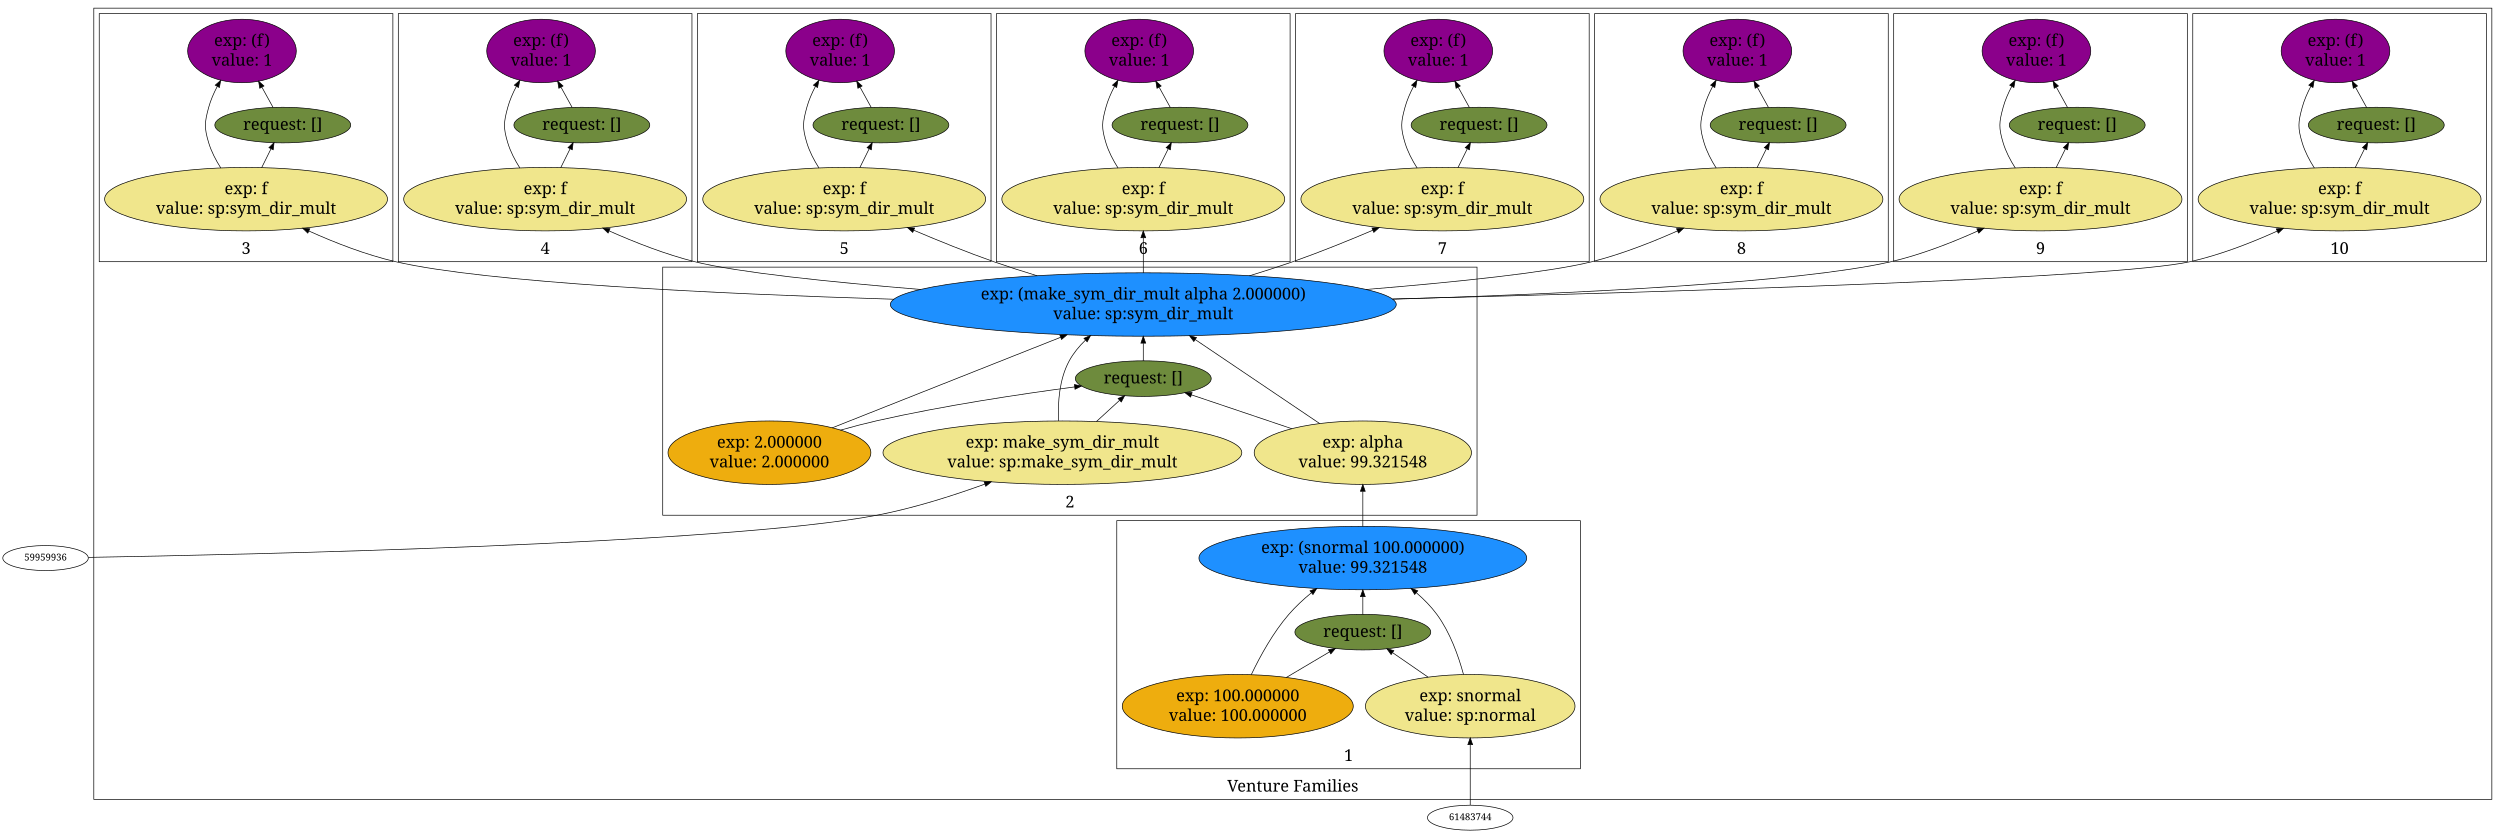
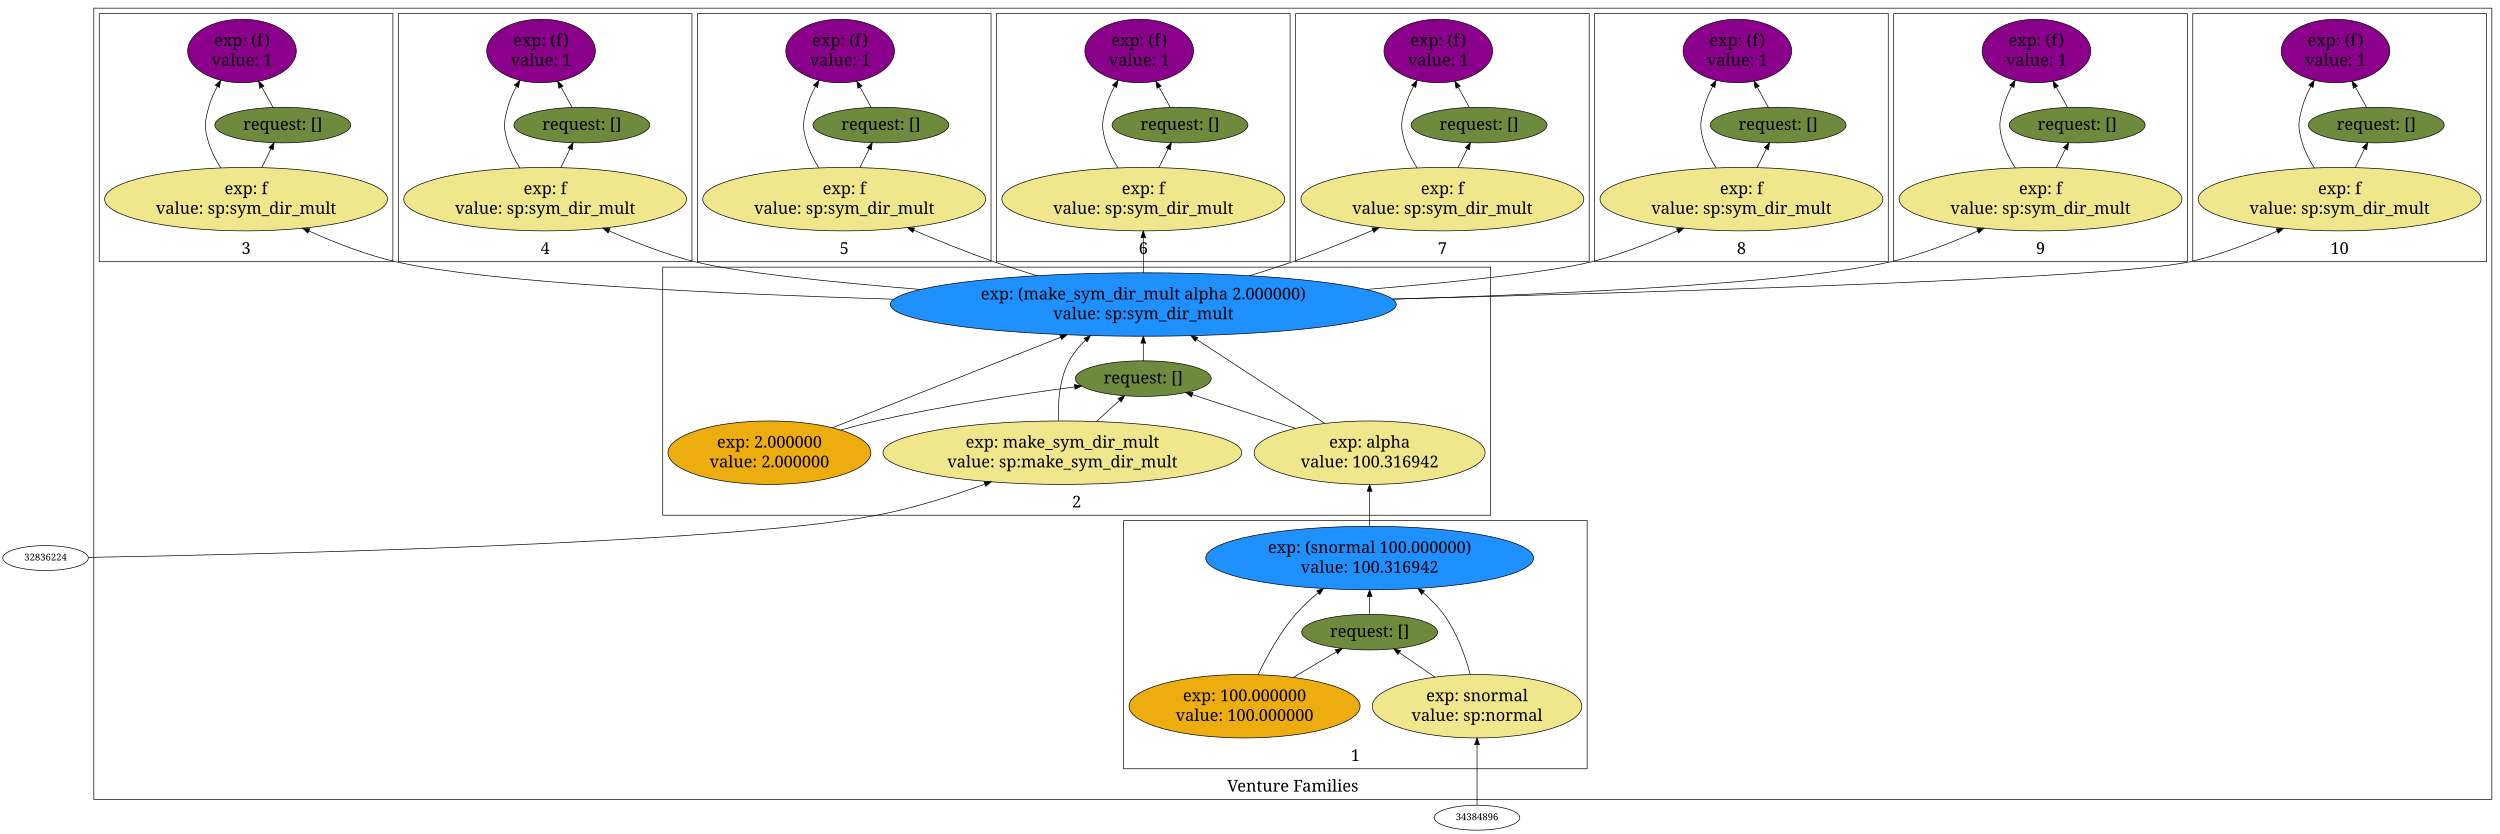
<svg xmlns="http://www.w3.org/2000/svg" width="3678pt" height="1226pt" viewBox="0.00 0.00 3678.00 1226.00">
  <g id="graph1" class="graph" transform="scale(1 1) rotate(0) translate(4 1222)">
    <polygon fill="white" stroke="white" points="-4,5 -4,-1222 3675,-1222 3675,5 -4,5" />
    <g id="graph2" class="cluster">
      <polygon fill="none" stroke="black" points="134,-46 134,-1210 3662,-1210 3662,-46 134,-46" />
      <text text-anchor="middle" x="1898" y="-57.4" font-family="Times Roman,serif" font-size="24.00">Venture Families</text>
    </g>
    <g id="graph3" class="cluster">
-       <polygon fill="none" stroke="black" points="1639,-91 1639,-456 2321,-456 2321,-91 1639,-91" />
-       <text text-anchor="middle" x="1980" y="-102.4" font-family="Times Roman,serif" font-size="24.00">1</text>
+       <polygon fill="none" stroke="black" points="1649,-91 1649,-456 2331,-456 2331,-91 1649,-91" />
+       <text text-anchor="middle" x="1990" y="-102.4" font-family="Times Roman,serif" font-size="24.00">1</text>
    </g>
    <g id="graph4" class="cluster">
-       <polygon fill="none" stroke="black" points="971,-464 971,-829 2169,-829 2169,-464 971,-464" />
-       <text text-anchor="middle" x="1570" y="-475.4" font-family="Times Roman,serif" font-size="24.00">2</text>
+       <polygon fill="none" stroke="black" points="971,-464 971,-829 2189,-829 2189,-464 971,-464" />
+       <text text-anchor="middle" x="1580" y="-475.4" font-family="Times Roman,serif" font-size="24.00">2</text>
    </g>
    <g id="graph5" class="cluster">
      <polygon fill="none" stroke="black" points="142,-837 142,-1202 574,-1202 574,-837 142,-837" />
      <text text-anchor="middle" x="358" y="-848.4" font-family="Times Roman,serif" font-size="24.00">3</text>
    </g>
    <g id="graph6" class="cluster">
      <polygon fill="none" stroke="black" points="582,-837 582,-1202 1014,-1202 1014,-837 582,-837" />
      <text text-anchor="middle" x="798" y="-848.4" font-family="Times Roman,serif" font-size="24.00">4</text>
    </g>
    <g id="graph7" class="cluster">
      <polygon fill="none" stroke="black" points="1022,-837 1022,-1202 1454,-1202 1454,-837 1022,-837" />
      <text text-anchor="middle" x="1238" y="-848.4" font-family="Times Roman,serif" font-size="24.00">5</text>
    </g>
    <g id="graph8" class="cluster">
      <polygon fill="none" stroke="black" points="1462,-837 1462,-1202 1894,-1202 1894,-837 1462,-837" />
      <text text-anchor="middle" x="1678" y="-848.4" font-family="Times Roman,serif" font-size="24.00">6</text>
    </g>
    <g id="graph9" class="cluster">
      <polygon fill="none" stroke="black" points="1902,-837 1902,-1202 2334,-1202 2334,-837 1902,-837" />
      <text text-anchor="middle" x="2118" y="-848.4" font-family="Times Roman,serif" font-size="24.00">7</text>
    </g>
    <g id="graph10" class="cluster">
      <polygon fill="none" stroke="black" points="2342,-837 2342,-1202 2774,-1202 2774,-837 2342,-837" />
      <text text-anchor="middle" x="2558" y="-848.4" font-family="Times Roman,serif" font-size="24.00">8</text>
    </g>
    <g id="graph11" class="cluster">
      <polygon fill="none" stroke="black" points="2782,-837 2782,-1202 3214,-1202 3214,-837 2782,-837" />
      <text text-anchor="middle" x="2998" y="-848.4" font-family="Times Roman,serif" font-size="24.00">9</text>
    </g>
    <g id="graph12" class="cluster">
      <polygon fill="none" stroke="black" points="3222,-837 3222,-1202 3654,-1202 3654,-837 3222,-837" />
      <text text-anchor="middle" x="3438" y="-848.4" font-family="Times Roman,serif" font-size="24.00">10</text>
    </g>
    <g id="node3" class="node">
-       <ellipse fill="dodgerblue" stroke="black" cx="2001" cy="-401" rx="241.123" ry="46.669" />
-       <text text-anchor="middle" x="2001" y="-408.4" font-family="Times Roman,serif" font-size="24.00">exp: (snormal 100.000000)</text>
-       <text text-anchor="middle" x="2001" y="-379.4" font-family="Times Roman,serif" font-size="24.00">value: 99.321548</text>
+       <ellipse fill="dodgerblue" stroke="black" cx="2011" cy="-401" rx="241.123" ry="46.669" />
+       <text text-anchor="middle" x="2011" y="-408.4" font-family="Times Roman,serif" font-size="24.00">exp: (snormal 100.000000)</text>
+       <text text-anchor="middle" x="2011" y="-379.4" font-family="Times Roman,serif" font-size="24.00">value: 100.316942</text>
    </g>
    <g id="node11" class="node">
-       <ellipse fill="khaki" stroke="black" cx="2001" cy="-556" rx="159.806" ry="46.669" />
-       <text text-anchor="middle" x="2001" y="-563.4" font-family="Times Roman,serif" font-size="24.00">exp: alpha</text>
-       <text text-anchor="middle" x="2001" y="-534.4" font-family="Times Roman,serif" font-size="24.00">value: 99.321548</text>
-     </g>
-     <g id="edge63" class="edge">
-       <path fill="none" stroke="black" d="M2001,-447.505C2001,-463.677 2001,-482.005 2001,-498.933" />
-       <polygon fill="black" stroke="black" points="1997.5,-499.26 2001,-509.26 2004.5,-499.26 1997.5,-499.26" />
+       <ellipse fill="khaki" stroke="black" cx="2011" cy="-556" rx="169.913" ry="46.669" />
+       <text text-anchor="middle" x="2011" y="-563.4" font-family="Times Roman,serif" font-size="24.00">exp: alpha</text>
+       <text text-anchor="middle" x="2011" y="-534.4" font-family="Times Roman,serif" font-size="24.00">value: 100.316942</text>
+     </g>
+     <g id="edge31" class="edge">
+       <path fill="none" stroke="black" d="M2011,-447.505C2011,-463.677 2011,-482.005 2011,-498.933" />
+       <polygon fill="black" stroke="black" points="2007.5,-499.26 2011,-509.26 2014.5,-499.26 2007.5,-499.26" />
    </g>
    <g id="node4" class="node">
-       <ellipse fill="#6e8b3d" stroke="black" cx="2001" cy="-292" rx="99.91" ry="26.163" />
-       <text text-anchor="middle" x="2001" y="-284.9" font-family="Times Roman,serif" font-size="24.00">request: []</text>
+       <ellipse fill="#6e8b3d" stroke="black" cx="2011" cy="-292" rx="99.91" ry="26.163" />
+       <text text-anchor="middle" x="2011" y="-284.9" font-family="Times Roman,serif" font-size="24.00">request: []</text>
    </g>
    <g id="edge97" class="edge">
-       <path fill="none" stroke="black" d="M2001,-318.108C2001,-325.979 2001,-334.946 2001,-344.005" />
-       <polygon fill="black" stroke="black" points="1997.5,-344.218 2001,-354.218 2004.5,-344.218 1997.5,-344.218" />
+       <path fill="none" stroke="black" d="M2011,-318.108C2011,-325.979 2011,-334.946 2011,-344.005" />
+       <polygon fill="black" stroke="black" points="2007.5,-344.218 2011,-354.218 2014.5,-344.218 2007.5,-344.218" />
    </g>
    <g id="node5" class="node">
-       <ellipse fill="khaki" stroke="black" cx="2159" cy="-183" rx="154.149" ry="46.669" />
-       <text text-anchor="middle" x="2159" y="-190.4" font-family="Times Roman,serif" font-size="24.00">exp: snormal</text>
-       <text text-anchor="middle" x="2159" y="-161.4" font-family="Times Roman,serif" font-size="24.00">value: sp:normal</text>
+       <ellipse fill="khaki" stroke="black" cx="2169" cy="-183" rx="154.149" ry="46.669" />
+       <text text-anchor="middle" x="2169" y="-190.4" font-family="Times Roman,serif" font-size="24.00">exp: snormal</text>
+       <text text-anchor="middle" x="2169" y="-161.4" font-family="Times Roman,serif" font-size="24.00">value: sp:normal</text>
    </g>
    <g id="edge87" class="edge">
-       <path fill="none" stroke="black" d="M2149.12,-229.623C2141.63,-257.217 2129.28,-291.787 2110,-318 2101.47,-329.599 2090.88,-340.353 2079.68,-350.014" />
-       <polygon fill="black" stroke="black" points="2077.3,-347.44 2071.85,-356.524 2081.78,-352.823 2077.3,-347.44" />
+       <path fill="none" stroke="black" d="M2159.12,-229.623C2151.63,-257.217 2139.28,-291.787 2120,-318 2111.47,-329.599 2100.88,-340.353 2089.68,-350.014" />
+       <polygon fill="black" stroke="black" points="2087.3,-347.44 2081.85,-356.524 2091.78,-352.823 2087.3,-347.44" />
    </g>
    <g id="edge89" class="edge">
-       <path fill="none" stroke="black" d="M2097.01,-225.767C2079.65,-237.744 2061.14,-250.514 2045.05,-261.614" />
-       <polygon fill="black" stroke="black" points="2042.62,-259.033 2036.38,-267.592 2046.6,-264.795 2042.62,-259.033" />
+       <path fill="none" stroke="black" d="M2107.01,-225.767C2089.65,-237.744 2071.14,-250.514 2055.05,-261.614" />
+       <polygon fill="black" stroke="black" points="2052.62,-259.033 2046.38,-267.592 2056.6,-264.795 2052.62,-259.033" />
    </g>
    <g id="node6" class="node">
-       <ellipse fill="#eead0e" stroke="black" cx="1817" cy="-183" rx="169.913" ry="46.669" />
-       <text text-anchor="middle" x="1817" y="-190.4" font-family="Times Roman,serif" font-size="24.00">exp: 100.000000</text>
-       <text text-anchor="middle" x="1817" y="-161.4" font-family="Times Roman,serif" font-size="24.00">value: 100.000000</text>
+       <ellipse fill="#eead0e" stroke="black" cx="1827" cy="-183" rx="169.913" ry="46.669" />
+       <text text-anchor="middle" x="1827" y="-190.4" font-family="Times Roman,serif" font-size="24.00">exp: 100.000000</text>
+       <text text-anchor="middle" x="1827" y="-161.4" font-family="Times Roman,serif" font-size="24.00">value: 100.000000</text>
    </g>
    <g id="edge93" class="edge">
-       <path fill="none" stroke="black" d="M1836.89,-229.45C1850.06,-256.982 1869.1,-291.547 1892,-318 1901.83,-329.359 1913.45,-340.165 1925.37,-350" />
-       <polygon fill="black" stroke="black" points="1923.25,-352.783 1933.23,-356.319 1927.63,-347.326 1923.25,-352.783" />
+       <path fill="none" stroke="black" d="M1846.89,-229.45C1860.06,-256.982 1879.1,-291.547 1902,-318 1911.83,-329.359 1923.45,-340.165 1935.37,-350" />
+       <polygon fill="black" stroke="black" points="1933.25,-352.783 1943.23,-356.319 1937.63,-347.326 1933.25,-352.783" />
    </g>
    <g id="edge95" class="edge">
-       <path fill="none" stroke="black" d="M1888.4,-225.298C1909.69,-237.909 1932.53,-251.438 1952.03,-262.993" />
-       <polygon fill="black" stroke="black" points="1950.36,-266.067 1960.74,-268.153 1953.92,-260.045 1950.36,-266.067" />
+       <path fill="none" stroke="black" d="M1898.4,-225.298C1919.69,-237.909 1942.53,-251.438 1962.03,-262.993" />
+       <polygon fill="black" stroke="black" points="1960.36,-266.067 1970.74,-268.153 1963.92,-260.045 1960.36,-266.067" />
    </g>
    <g id="node8" class="node">
      <ellipse fill="dodgerblue" stroke="black" cx="1678" cy="-774" rx="372.145" ry="46.669" />
      <text text-anchor="middle" x="1678" y="-781.4" font-family="Times Roman,serif" font-size="24.00">exp: (make_sym_dir_mult alpha 2.000000)</text>
      <text text-anchor="middle" x="1678" y="-752.4" font-family="Times Roman,serif" font-size="24.00">value: sp:sym_dir_mult</text>
    </g>
    <g id="node16" class="node">
      <ellipse fill="khaki" stroke="black" cx="358" cy="-929" rx="208.096" ry="46.669" />
      <text text-anchor="middle" x="358" y="-936.4" font-family="Times Roman,serif" font-size="24.00">exp: f</text>
      <text text-anchor="middle" x="358" y="-907.4" font-family="Times Roman,serif" font-size="24.00">value: sp:sym_dir_mult</text>
    </g>
    <g id="edge103" class="edge">
      <path fill="none" stroke="black" d="M1311.09,-781.748C1046.35,-789.847 712.786,-805.917 578,-837 534.584,-847.012 488.791,-864.866 450.292,-882.198" />
      <polygon fill="black" stroke="black" points="448.826,-879.02 441.178,-886.352 451.729,-885.389 448.826,-879.02" />
    </g>
    <g id="node20" class="node">
      <ellipse fill="khaki" stroke="black" cx="798" cy="-929" rx="208.096" ry="46.669" />
      <text text-anchor="middle" x="798" y="-936.4" font-family="Times Roman,serif" font-size="24.00">exp: f</text>
      <text text-anchor="middle" x="798" y="-907.4" font-family="Times Roman,serif" font-size="24.00">value: sp:sym_dir_mult</text>
    </g>
-     <g id="edge49" class="edge">
+     <g id="edge67" class="edge">
      <path fill="none" stroke="black" d="M1350.62,-796.101C1217.97,-806.964 1081.29,-821.134 1018,-837 975.52,-847.649 930.581,-865.207 892.47,-882.145" />
      <polygon fill="black" stroke="black" points="890.618,-879.14 882.934,-886.433 893.489,-885.524 890.618,-879.14" />
    </g>
    <g id="node24" class="node">
      <ellipse fill="khaki" stroke="black" cx="1238" cy="-929" rx="208.096" ry="46.669" />
      <text text-anchor="middle" x="1238" y="-936.4" font-family="Times Roman,serif" font-size="24.00">exp: f</text>
      <text text-anchor="middle" x="1238" y="-907.4" font-family="Times Roman,serif" font-size="24.00">value: sp:sym_dir_mult</text>
    </g>
-     <g id="edge41" class="edge">
+     <g id="edge17" class="edge">
      <path fill="none" stroke="black" d="M1521.94,-816.234C1500.33,-822.794 1478.52,-829.797 1458,-837 1419.02,-850.68 1377,-867.674 1340.23,-883.321" />
      <polygon fill="black" stroke="black" points="1338.82,-880.117 1331,-887.267 1341.57,-886.554 1338.82,-880.117" />
    </g>
    <g id="node28" class="node">
      <ellipse fill="khaki" stroke="black" cx="1678" cy="-929" rx="208.096" ry="46.669" />
      <text text-anchor="middle" x="1678" y="-936.4" font-family="Times Roman,serif" font-size="24.00">exp: f</text>
      <text text-anchor="middle" x="1678" y="-907.4" font-family="Times Roman,serif" font-size="24.00">value: sp:sym_dir_mult</text>
    </g>
-     <g id="edge17" class="edge">
+     <g id="edge59" class="edge">
      <path fill="none" stroke="black" d="M1678,-820.505C1678,-836.677 1678,-855.005 1678,-871.933" />
      <polygon fill="black" stroke="black" points="1674.5,-872.26 1678,-882.26 1681.5,-872.26 1674.5,-872.26" />
    </g>
    <g id="node32" class="node">
      <ellipse fill="khaki" stroke="black" cx="2118" cy="-929" rx="208.096" ry="46.669" />
      <text text-anchor="middle" x="2118" y="-936.4" font-family="Times Roman,serif" font-size="24.00">exp: f</text>
      <text text-anchor="middle" x="2118" y="-907.4" font-family="Times Roman,serif" font-size="24.00">value: sp:sym_dir_mult</text>
    </g>
-     <g id="edge83" class="edge">
+     <g id="edge43" class="edge">
      <path fill="none" stroke="black" d="M1834.06,-816.234C1855.67,-822.794 1877.48,-829.797 1898,-837 1936.98,-850.68 1979,-867.674 2015.77,-883.321" />
      <polygon fill="black" stroke="black" points="2014.43,-886.554 2025,-887.267 2017.18,-880.117 2014.43,-886.554" />
    </g>
    <g id="node36" class="node">
      <ellipse fill="khaki" stroke="black" cx="2558" cy="-929" rx="208.096" ry="46.669" />
      <text text-anchor="middle" x="2558" y="-936.4" font-family="Times Roman,serif" font-size="24.00">exp: f</text>
      <text text-anchor="middle" x="2558" y="-907.4" font-family="Times Roman,serif" font-size="24.00">value: sp:sym_dir_mult</text>
    </g>
-     <g id="edge25" class="edge">
+     <g id="edge51" class="edge">
      <path fill="none" stroke="black" d="M2005.38,-796.101C2138.03,-806.964 2274.71,-821.134 2338,-837 2380.48,-847.649 2425.42,-865.207 2463.53,-882.145" />
      <polygon fill="black" stroke="black" points="2462.51,-885.524 2473.07,-886.433 2465.38,-879.14 2462.51,-885.524" />
    </g>
    <g id="node40" class="node">
      <ellipse fill="khaki" stroke="black" cx="2998" cy="-929" rx="208.096" ry="46.669" />
      <text text-anchor="middle" x="2998" y="-936.4" font-family="Times Roman,serif" font-size="24.00">exp: f</text>
      <text text-anchor="middle" x="2998" y="-907.4" font-family="Times Roman,serif" font-size="24.00">value: sp:sym_dir_mult</text>
    </g>
    <g id="edge75" class="edge">
      <path fill="none" stroke="black" d="M2044.91,-781.748C2309.65,-789.847 2643.21,-805.917 2778,-837 2821.42,-847.012 2867.21,-864.866 2905.71,-882.198" />
      <polygon fill="black" stroke="black" points="2904.27,-885.389 2914.82,-886.352 2907.17,-879.02 2904.27,-885.389" />
    </g>
    <g id="node44" class="node">
      <ellipse fill="khaki" stroke="black" cx="3438" cy="-929" rx="208.096" ry="46.669" />
      <text text-anchor="middle" x="3438" y="-936.4" font-family="Times Roman,serif" font-size="24.00">exp: f</text>
      <text text-anchor="middle" x="3438" y="-907.4" font-family="Times Roman,serif" font-size="24.00">value: sp:sym_dir_mult</text>
    </g>
-     <g id="edge33" class="edge">
+     <g id="edge83" class="edge">
      <path fill="none" stroke="black" d="M2044.57,-782.196C2463.83,-792.642 3106.94,-812.341 3218,-837 3261.68,-846.699 3307.7,-864.608 3346.29,-882.065" />
      <polygon fill="black" stroke="black" points="3344.87,-885.266 3355.42,-886.25 3347.79,-878.902 3344.87,-885.266" />
    </g>
    <g id="node9" class="node">
      <ellipse fill="#6e8b3d" stroke="black" cx="1678" cy="-665" rx="99.91" ry="26.163" />
      <text text-anchor="middle" x="1678" y="-657.9" font-family="Times Roman,serif" font-size="24.00">request: []</text>
    </g>
-     <g id="edge69" class="edge">
+     <g id="edge37" class="edge">
      <path fill="none" stroke="black" d="M1678,-691.108C1678,-698.979 1678,-707.946 1678,-717.005" />
      <polygon fill="black" stroke="black" points="1674.5,-717.218 1678,-727.218 1681.5,-717.218 1674.5,-717.218" />
    </g>
    <g id="node10" class="node">
      <ellipse fill="khaki" stroke="black" cx="1559" cy="-556" rx="263.958" ry="46.669" />
      <text text-anchor="middle" x="1559" y="-563.4" font-family="Times Roman,serif" font-size="24.00">exp: make_sym_dir_mult</text>
      <text text-anchor="middle" x="1559" y="-534.4" font-family="Times Roman,serif" font-size="24.00">value: sp:make_sym_dir_mult</text>
    </g>
-     <g id="edge53" class="edge">
+     <g id="edge21" class="edge">
      <path fill="none" stroke="black" d="M1553.28,-602.716C1552.1,-630.015 1554.49,-664.247 1569,-691 1575.14,-702.33 1583.57,-712.582 1593.04,-721.705" />
      <polygon fill="black" stroke="black" points="1590.71,-724.318 1600.46,-728.46 1595.42,-719.141 1590.71,-724.318" />
    </g>
-     <g id="edge55" class="edge">
+     <g id="edge23" class="edge">
      <path fill="none" stroke="black" d="M1609.12,-601.91C1620.57,-612.397 1632.5,-623.32 1643.14,-633.071" />
      <polygon fill="black" stroke="black" points="1640.9,-635.768 1650.64,-639.942 1645.63,-630.606 1640.9,-635.768" />
    </g>
-     <g id="edge59" class="edge">
-       <path fill="none" stroke="black" d="M1937.57,-598.81C1885.06,-634.252 1810.28,-684.721 1754.46,-722.393" />
-       <polygon fill="black" stroke="black" points="1752.35,-719.594 1746.02,-728.09 1756.27,-725.396 1752.35,-719.594" />
-     </g>
-     <g id="edge61" class="edge">
-       <path fill="none" stroke="black" d="M1896.58,-591.239C1848.26,-607.545 1792.11,-626.493 1748.82,-641.1" />
-       <polygon fill="black" stroke="black" points="1747.59,-637.823 1739.23,-644.337 1749.82,-644.456 1747.59,-637.823" />
+     <g id="edge27" class="edge">
+       <path fill="none" stroke="black" d="M1945.21,-599.07C1891.03,-634.537 1814.07,-684.921 1756.64,-722.515" />
+       <polygon fill="black" stroke="black" points="1754.41,-719.794 1747.96,-728.199 1758.25,-725.65 1754.41,-719.794" />
+     </g>
+     <g id="edge29" class="edge">
+       <path fill="none" stroke="black" d="M1901.96,-591.691C1852.13,-608.003 1794.47,-626.877 1750.13,-641.389" />
+       <polygon fill="black" stroke="black" points="1749.01,-638.073 1740.6,-644.51 1751.19,-644.725 1749.01,-638.073" />
    </g>
    <g id="node12" class="node">
      <ellipse fill="#eead0e" stroke="black" cx="1128" cy="-556" rx="149.2" ry="46.669" />
      <text text-anchor="middle" x="1128" y="-563.4" font-family="Times Roman,serif" font-size="24.00">exp: 2.000000</text>
      <text text-anchor="middle" x="1128" y="-534.4" font-family="Times Roman,serif" font-size="24.00">value: 2.000000</text>
    </g>
-     <g id="edge65" class="edge">
+     <g id="edge33" class="edge">
      <path fill="none" stroke="black" d="M1220.37,-592.611C1312.64,-629.187 1454.99,-685.608 1556.41,-725.806" />
      <polygon fill="black" stroke="black" points="1555.2,-729.091 1565.79,-729.522 1557.78,-722.584 1555.2,-729.091" />
    </g>
-     <g id="edge67" class="edge">
+     <g id="edge35" class="edge">
      <path fill="none" stroke="black" d="M1232.45,-589.184C1250.21,-594.219 1268.56,-599.044 1286,-603 1383.95,-625.212 1497.44,-642.23 1577.03,-652.768" />
      <polygon fill="black" stroke="black" points="1576.68,-656.252 1587.05,-654.084 1577.59,-649.312 1576.68,-656.252" />
    </g>
    <g id="node14" class="node">
      <ellipse fill="#8b008b" stroke="black" cx="352" cy="-1147" rx="79.903" ry="46.669" />
      <text text-anchor="middle" x="352" y="-1154.4" font-family="Times Roman,serif" font-size="24.00">exp: (f)</text>
      <text text-anchor="middle" x="352" y="-1125.4" font-family="Times Roman,serif" font-size="24.00">value: 1</text>
    </g>
    <g id="node15" class="node">
      <ellipse fill="#6e8b3d" stroke="black" cx="412" cy="-1038" rx="99.91" ry="26.163" />
      <text text-anchor="middle" x="412" y="-1030.9" font-family="Times Roman,serif" font-size="24.00">request: []</text>
    </g>
    <g id="edge105" class="edge">
      <path fill="none" stroke="black" d="M397.781,-1063.83C392.849,-1072.79 387.122,-1083.19 381.423,-1093.55" />
      <polygon fill="black" stroke="black" points="378.198,-1092.15 376.442,-1102.6 384.331,-1095.52 378.198,-1092.15" />
    </g>
    <g id="edge99" class="edge">
      <path fill="none" stroke="black" d="M320.847,-974.855C313.514,-986.341 306.889,-999.09 303,-1012 296.334,-1034.13 296.91,-1041.71 303,-1064 305.869,-1074.5 310.447,-1085.03 315.678,-1094.89" />
      <polygon fill="black" stroke="black" points="312.694,-1096.73 320.635,-1103.74 318.8,-1093.31 312.694,-1096.73" />
    </g>
    <g id="edge101" class="edge">
      <path fill="none" stroke="black" d="M380.901,-975.226C385.503,-984.515 390.267,-994.133 394.643,-1002.96" />
      <polygon fill="black" stroke="black" points="391.637,-1004.78 399.212,-1012.19 397.909,-1001.67 391.637,-1004.78" />
    </g>
    <g id="node18" class="node">
      <ellipse fill="#8b008b" stroke="black" cx="792" cy="-1147" rx="79.903" ry="46.669" />
      <text text-anchor="middle" x="792" y="-1154.4" font-family="Times Roman,serif" font-size="24.00">exp: (f)</text>
      <text text-anchor="middle" x="792" y="-1125.4" font-family="Times Roman,serif" font-size="24.00">value: 1</text>
    </g>
    <g id="node19" class="node">
      <ellipse fill="#6e8b3d" stroke="black" cx="852" cy="-1038" rx="99.91" ry="26.163" />
      <text text-anchor="middle" x="852" y="-1030.9" font-family="Times Roman,serif" font-size="24.00">request: []</text>
    </g>
-     <g id="edge51" class="edge">
+     <g id="edge69" class="edge">
      <path fill="none" stroke="black" d="M837.781,-1063.83C832.849,-1072.79 827.122,-1083.19 821.423,-1093.55" />
      <polygon fill="black" stroke="black" points="818.198,-1092.15 816.442,-1102.6 824.331,-1095.52 818.198,-1092.15" />
    </g>
-     <g id="edge45" class="edge">
+     <g id="edge63" class="edge">
      <path fill="none" stroke="black" d="M760.847,-974.855C753.514,-986.341 746.889,-999.09 743,-1012 736.334,-1034.13 736.91,-1041.71 743,-1064 745.869,-1074.5 750.447,-1085.03 755.678,-1094.89" />
      <polygon fill="black" stroke="black" points="752.694,-1096.73 760.635,-1103.74 758.8,-1093.31 752.694,-1096.73" />
    </g>
-     <g id="edge47" class="edge">
+     <g id="edge65" class="edge">
      <path fill="none" stroke="black" d="M820.901,-975.226C825.503,-984.515 830.267,-994.133 834.643,-1002.96" />
      <polygon fill="black" stroke="black" points="831.637,-1004.78 839.212,-1012.19 837.909,-1001.67 831.637,-1004.78" />
    </g>
    <g id="node22" class="node">
      <ellipse fill="#8b008b" stroke="black" cx="1232" cy="-1147" rx="79.903" ry="46.669" />
      <text text-anchor="middle" x="1232" y="-1154.4" font-family="Times Roman,serif" font-size="24.00">exp: (f)</text>
      <text text-anchor="middle" x="1232" y="-1125.4" font-family="Times Roman,serif" font-size="24.00">value: 1</text>
    </g>
    <g id="node23" class="node">
      <ellipse fill="#6e8b3d" stroke="black" cx="1292" cy="-1038" rx="99.91" ry="26.163" />
      <text text-anchor="middle" x="1292" y="-1030.9" font-family="Times Roman,serif" font-size="24.00">request: []</text>
    </g>
-     <g id="edge43" class="edge">
+     <g id="edge19" class="edge">
      <path fill="none" stroke="black" d="M1277.78,-1063.83C1272.85,-1072.79 1267.12,-1083.19 1261.42,-1093.55" />
      <polygon fill="black" stroke="black" points="1258.2,-1092.15 1256.44,-1102.6 1264.33,-1095.52 1258.2,-1092.15" />
    </g>
-     <g id="edge37" class="edge">
+     <g id="edge13" class="edge">
      <path fill="none" stroke="black" d="M1200.85,-974.855C1193.51,-986.341 1186.89,-999.09 1183,-1012 1176.33,-1034.13 1176.91,-1041.71 1183,-1064 1185.87,-1074.5 1190.45,-1085.03 1195.68,-1094.89" />
      <polygon fill="black" stroke="black" points="1192.69,-1096.73 1200.64,-1103.74 1198.8,-1093.31 1192.69,-1096.73" />
    </g>
-     <g id="edge39" class="edge">
+     <g id="edge15" class="edge">
      <path fill="none" stroke="black" d="M1260.9,-975.226C1265.5,-984.515 1270.27,-994.133 1274.64,-1002.96" />
      <polygon fill="black" stroke="black" points="1271.64,-1004.78 1279.21,-1012.19 1277.91,-1001.67 1271.64,-1004.78" />
    </g>
    <g id="node26" class="node">
      <ellipse fill="#8b008b" stroke="black" cx="1672" cy="-1147" rx="79.903" ry="46.669" />
      <text text-anchor="middle" x="1672" y="-1154.4" font-family="Times Roman,serif" font-size="24.00">exp: (f)</text>
      <text text-anchor="middle" x="1672" y="-1125.4" font-family="Times Roman,serif" font-size="24.00">value: 1</text>
    </g>
    <g id="node27" class="node">
      <ellipse fill="#6e8b3d" stroke="black" cx="1732" cy="-1038" rx="99.91" ry="26.163" />
      <text text-anchor="middle" x="1732" y="-1030.9" font-family="Times Roman,serif" font-size="24.00">request: []</text>
    </g>
-     <g id="edge19" class="edge">
+     <g id="edge61" class="edge">
      <path fill="none" stroke="black" d="M1717.78,-1063.83C1712.85,-1072.79 1707.12,-1083.19 1701.42,-1093.55" />
      <polygon fill="black" stroke="black" points="1698.2,-1092.15 1696.44,-1102.6 1704.33,-1095.52 1698.2,-1092.15" />
    </g>
-     <g id="edge13" class="edge">
+     <g id="edge55" class="edge">
      <path fill="none" stroke="black" d="M1640.85,-974.855C1633.51,-986.341 1626.89,-999.09 1623,-1012 1616.33,-1034.13 1616.91,-1041.71 1623,-1064 1625.87,-1074.5 1630.45,-1085.03 1635.68,-1094.89" />
      <polygon fill="black" stroke="black" points="1632.69,-1096.73 1640.64,-1103.74 1638.8,-1093.31 1632.69,-1096.73" />
    </g>
-     <g id="edge15" class="edge">
+     <g id="edge57" class="edge">
      <path fill="none" stroke="black" d="M1700.9,-975.226C1705.5,-984.515 1710.27,-994.133 1714.64,-1002.96" />
      <polygon fill="black" stroke="black" points="1711.64,-1004.78 1719.21,-1012.19 1717.91,-1001.67 1711.64,-1004.78" />
    </g>
    <g id="node30" class="node">
      <ellipse fill="#8b008b" stroke="black" cx="2112" cy="-1147" rx="79.903" ry="46.669" />
      <text text-anchor="middle" x="2112" y="-1154.4" font-family="Times Roman,serif" font-size="24.00">exp: (f)</text>
      <text text-anchor="middle" x="2112" y="-1125.4" font-family="Times Roman,serif" font-size="24.00">value: 1</text>
    </g>
    <g id="node31" class="node">
      <ellipse fill="#6e8b3d" stroke="black" cx="2172" cy="-1038" rx="99.91" ry="26.163" />
      <text text-anchor="middle" x="2172" y="-1030.9" font-family="Times Roman,serif" font-size="24.00">request: []</text>
    </g>
-     <g id="edge85" class="edge">
+     <g id="edge45" class="edge">
      <path fill="none" stroke="black" d="M2157.78,-1063.83C2152.85,-1072.79 2147.12,-1083.19 2141.42,-1093.55" />
      <polygon fill="black" stroke="black" points="2138.2,-1092.15 2136.44,-1102.6 2144.33,-1095.52 2138.2,-1092.15" />
    </g>
-     <g id="edge79" class="edge">
+     <g id="edge39" class="edge">
      <path fill="none" stroke="black" d="M2080.85,-974.855C2073.51,-986.341 2066.89,-999.09 2063,-1012 2056.33,-1034.13 2056.91,-1041.71 2063,-1064 2065.87,-1074.5 2070.45,-1085.03 2075.68,-1094.89" />
      <polygon fill="black" stroke="black" points="2072.69,-1096.73 2080.64,-1103.74 2078.8,-1093.31 2072.69,-1096.73" />
    </g>
-     <g id="edge81" class="edge">
+     <g id="edge41" class="edge">
      <path fill="none" stroke="black" d="M2140.9,-975.226C2145.5,-984.515 2150.27,-994.133 2154.64,-1002.96" />
      <polygon fill="black" stroke="black" points="2151.64,-1004.78 2159.21,-1012.19 2157.91,-1001.67 2151.64,-1004.78" />
    </g>
    <g id="node34" class="node">
      <ellipse fill="#8b008b" stroke="black" cx="2552" cy="-1147" rx="79.903" ry="46.669" />
      <text text-anchor="middle" x="2552" y="-1154.4" font-family="Times Roman,serif" font-size="24.00">exp: (f)</text>
      <text text-anchor="middle" x="2552" y="-1125.4" font-family="Times Roman,serif" font-size="24.00">value: 1</text>
    </g>
    <g id="node35" class="node">
      <ellipse fill="#6e8b3d" stroke="black" cx="2612" cy="-1038" rx="99.91" ry="26.163" />
      <text text-anchor="middle" x="2612" y="-1030.9" font-family="Times Roman,serif" font-size="24.00">request: []</text>
    </g>
-     <g id="edge27" class="edge">
+     <g id="edge53" class="edge">
      <path fill="none" stroke="black" d="M2597.78,-1063.83C2592.85,-1072.79 2587.12,-1083.19 2581.42,-1093.55" />
      <polygon fill="black" stroke="black" points="2578.2,-1092.15 2576.44,-1102.6 2584.33,-1095.52 2578.2,-1092.15" />
    </g>
-     <g id="edge21" class="edge">
+     <g id="edge47" class="edge">
      <path fill="none" stroke="black" d="M2520.85,-974.855C2513.51,-986.341 2506.89,-999.09 2503,-1012 2496.33,-1034.13 2496.91,-1041.71 2503,-1064 2505.87,-1074.5 2510.45,-1085.03 2515.68,-1094.89" />
      <polygon fill="black" stroke="black" points="2512.69,-1096.73 2520.64,-1103.74 2518.8,-1093.31 2512.69,-1096.73" />
    </g>
-     <g id="edge23" class="edge">
+     <g id="edge49" class="edge">
      <path fill="none" stroke="black" d="M2580.9,-975.226C2585.5,-984.515 2590.27,-994.133 2594.64,-1002.96" />
      <polygon fill="black" stroke="black" points="2591.64,-1004.78 2599.21,-1012.19 2597.91,-1001.67 2591.64,-1004.78" />
    </g>
    <g id="node38" class="node">
      <ellipse fill="#8b008b" stroke="black" cx="2992" cy="-1147" rx="79.903" ry="46.669" />
      <text text-anchor="middle" x="2992" y="-1154.4" font-family="Times Roman,serif" font-size="24.00">exp: (f)</text>
      <text text-anchor="middle" x="2992" y="-1125.4" font-family="Times Roman,serif" font-size="24.00">value: 1</text>
    </g>
    <g id="node39" class="node">
      <ellipse fill="#6e8b3d" stroke="black" cx="3052" cy="-1038" rx="99.91" ry="26.163" />
      <text text-anchor="middle" x="3052" y="-1030.9" font-family="Times Roman,serif" font-size="24.00">request: []</text>
    </g>
    <g id="edge77" class="edge">
      <path fill="none" stroke="black" d="M3037.78,-1063.83C3032.85,-1072.79 3027.12,-1083.19 3021.42,-1093.55" />
      <polygon fill="black" stroke="black" points="3018.2,-1092.15 3016.44,-1102.6 3024.33,-1095.52 3018.2,-1092.15" />
    </g>
    <g id="edge71" class="edge">
      <path fill="none" stroke="black" d="M2960.85,-974.855C2953.51,-986.341 2946.89,-999.09 2943,-1012 2936.33,-1034.13 2936.91,-1041.71 2943,-1064 2945.87,-1074.5 2950.45,-1085.03 2955.68,-1094.89" />
      <polygon fill="black" stroke="black" points="2952.69,-1096.73 2960.64,-1103.74 2958.8,-1093.31 2952.69,-1096.73" />
    </g>
    <g id="edge73" class="edge">
      <path fill="none" stroke="black" d="M3020.9,-975.226C3025.5,-984.515 3030.27,-994.133 3034.64,-1002.96" />
      <polygon fill="black" stroke="black" points="3031.64,-1004.78 3039.21,-1012.19 3037.91,-1001.67 3031.64,-1004.78" />
    </g>
    <g id="node42" class="node">
      <ellipse fill="#8b008b" stroke="black" cx="3432" cy="-1147" rx="79.903" ry="46.669" />
      <text text-anchor="middle" x="3432" y="-1154.4" font-family="Times Roman,serif" font-size="24.00">exp: (f)</text>
      <text text-anchor="middle" x="3432" y="-1125.4" font-family="Times Roman,serif" font-size="24.00">value: 1</text>
    </g>
    <g id="node43" class="node">
      <ellipse fill="#6e8b3d" stroke="black" cx="3492" cy="-1038" rx="99.91" ry="26.163" />
      <text text-anchor="middle" x="3492" y="-1030.9" font-family="Times Roman,serif" font-size="24.00">request: []</text>
    </g>
-     <g id="edge35" class="edge">
+     <g id="edge85" class="edge">
      <path fill="none" stroke="black" d="M3477.78,-1063.83C3472.85,-1072.79 3467.12,-1083.19 3461.42,-1093.55" />
      <polygon fill="black" stroke="black" points="3458.2,-1092.15 3456.44,-1102.6 3464.33,-1095.52 3458.2,-1092.15" />
    </g>
-     <g id="edge29" class="edge">
+     <g id="edge79" class="edge">
      <path fill="none" stroke="black" d="M3400.85,-974.855C3393.51,-986.341 3386.89,-999.09 3383,-1012 3376.33,-1034.13 3376.91,-1041.71 3383,-1064 3385.87,-1074.5 3390.45,-1085.03 3395.68,-1094.89" />
      <polygon fill="black" stroke="black" points="3392.69,-1096.73 3400.64,-1103.74 3398.8,-1093.31 3392.69,-1096.73" />
    </g>
-     <g id="edge31" class="edge">
+     <g id="edge81" class="edge">
      <path fill="none" stroke="black" d="M3460.9,-975.226C3465.5,-984.515 3470.27,-994.133 3474.64,-1002.96" />
      <polygon fill="black" stroke="black" points="3471.64,-1004.78 3479.21,-1012.19 3477.91,-1001.67 3471.64,-1004.78" />
    </g>
-     <g id="node67" class="node">
+     <g id="node51" class="node">
      <ellipse fill="none" stroke="black" cx="63" cy="-401" rx="62.932" ry="18.385" />
-       <text text-anchor="middle" x="63" y="-397.4" font-family="Times Roman,serif" font-size="14.00">59959936</text>
-     </g>
-     <g id="edge57" class="edge">
+       <text text-anchor="middle" x="63" y="-397.4" font-family="Times Roman,serif" font-size="14.00">32836224</text>
+     </g>
+     <g id="edge25" class="edge">
      <path fill="none" stroke="black" d="M125.969,-401.973C343.185,-405.685 1060.18,-420.979 1286,-464 1339.43,-474.179 1396.73,-492.312 1444.97,-509.804" />
      <polygon fill="black" stroke="black" points="1443.9,-513.14 1454.5,-513.292 1446.31,-506.567 1443.9,-513.14" />
    </g>
    <g id="node85" class="node">
-       <ellipse fill="none" stroke="black" cx="2159" cy="-19" rx="62.932" ry="18.385" />
-       <text text-anchor="middle" x="2159" y="-15.4" font-family="Times Roman,serif" font-size="14.00">61483744</text>
+       <ellipse fill="none" stroke="black" cx="2169" cy="-19" rx="62.932" ry="18.385" />
+       <text text-anchor="middle" x="2169" y="-15.4" font-family="Times Roman,serif" font-size="14.00">34384896</text>
    </g>
    <g id="edge91" class="edge">
-       <path fill="none" stroke="black" d="M2159,-37.813C2159,-59.281 2159,-95.409 2159,-126.255" />
-       <polygon fill="black" stroke="black" points="2155.5,-126.484 2159,-136.484 2162.5,-126.484 2155.5,-126.484" />
+       <path fill="none" stroke="black" d="M2169,-37.813C2169,-59.281 2169,-95.409 2169,-126.255" />
+       <polygon fill="black" stroke="black" points="2165.5,-126.484 2169,-136.484 2172.5,-126.484 2165.5,-126.484" />
    </g>
  </g>
</svg>
